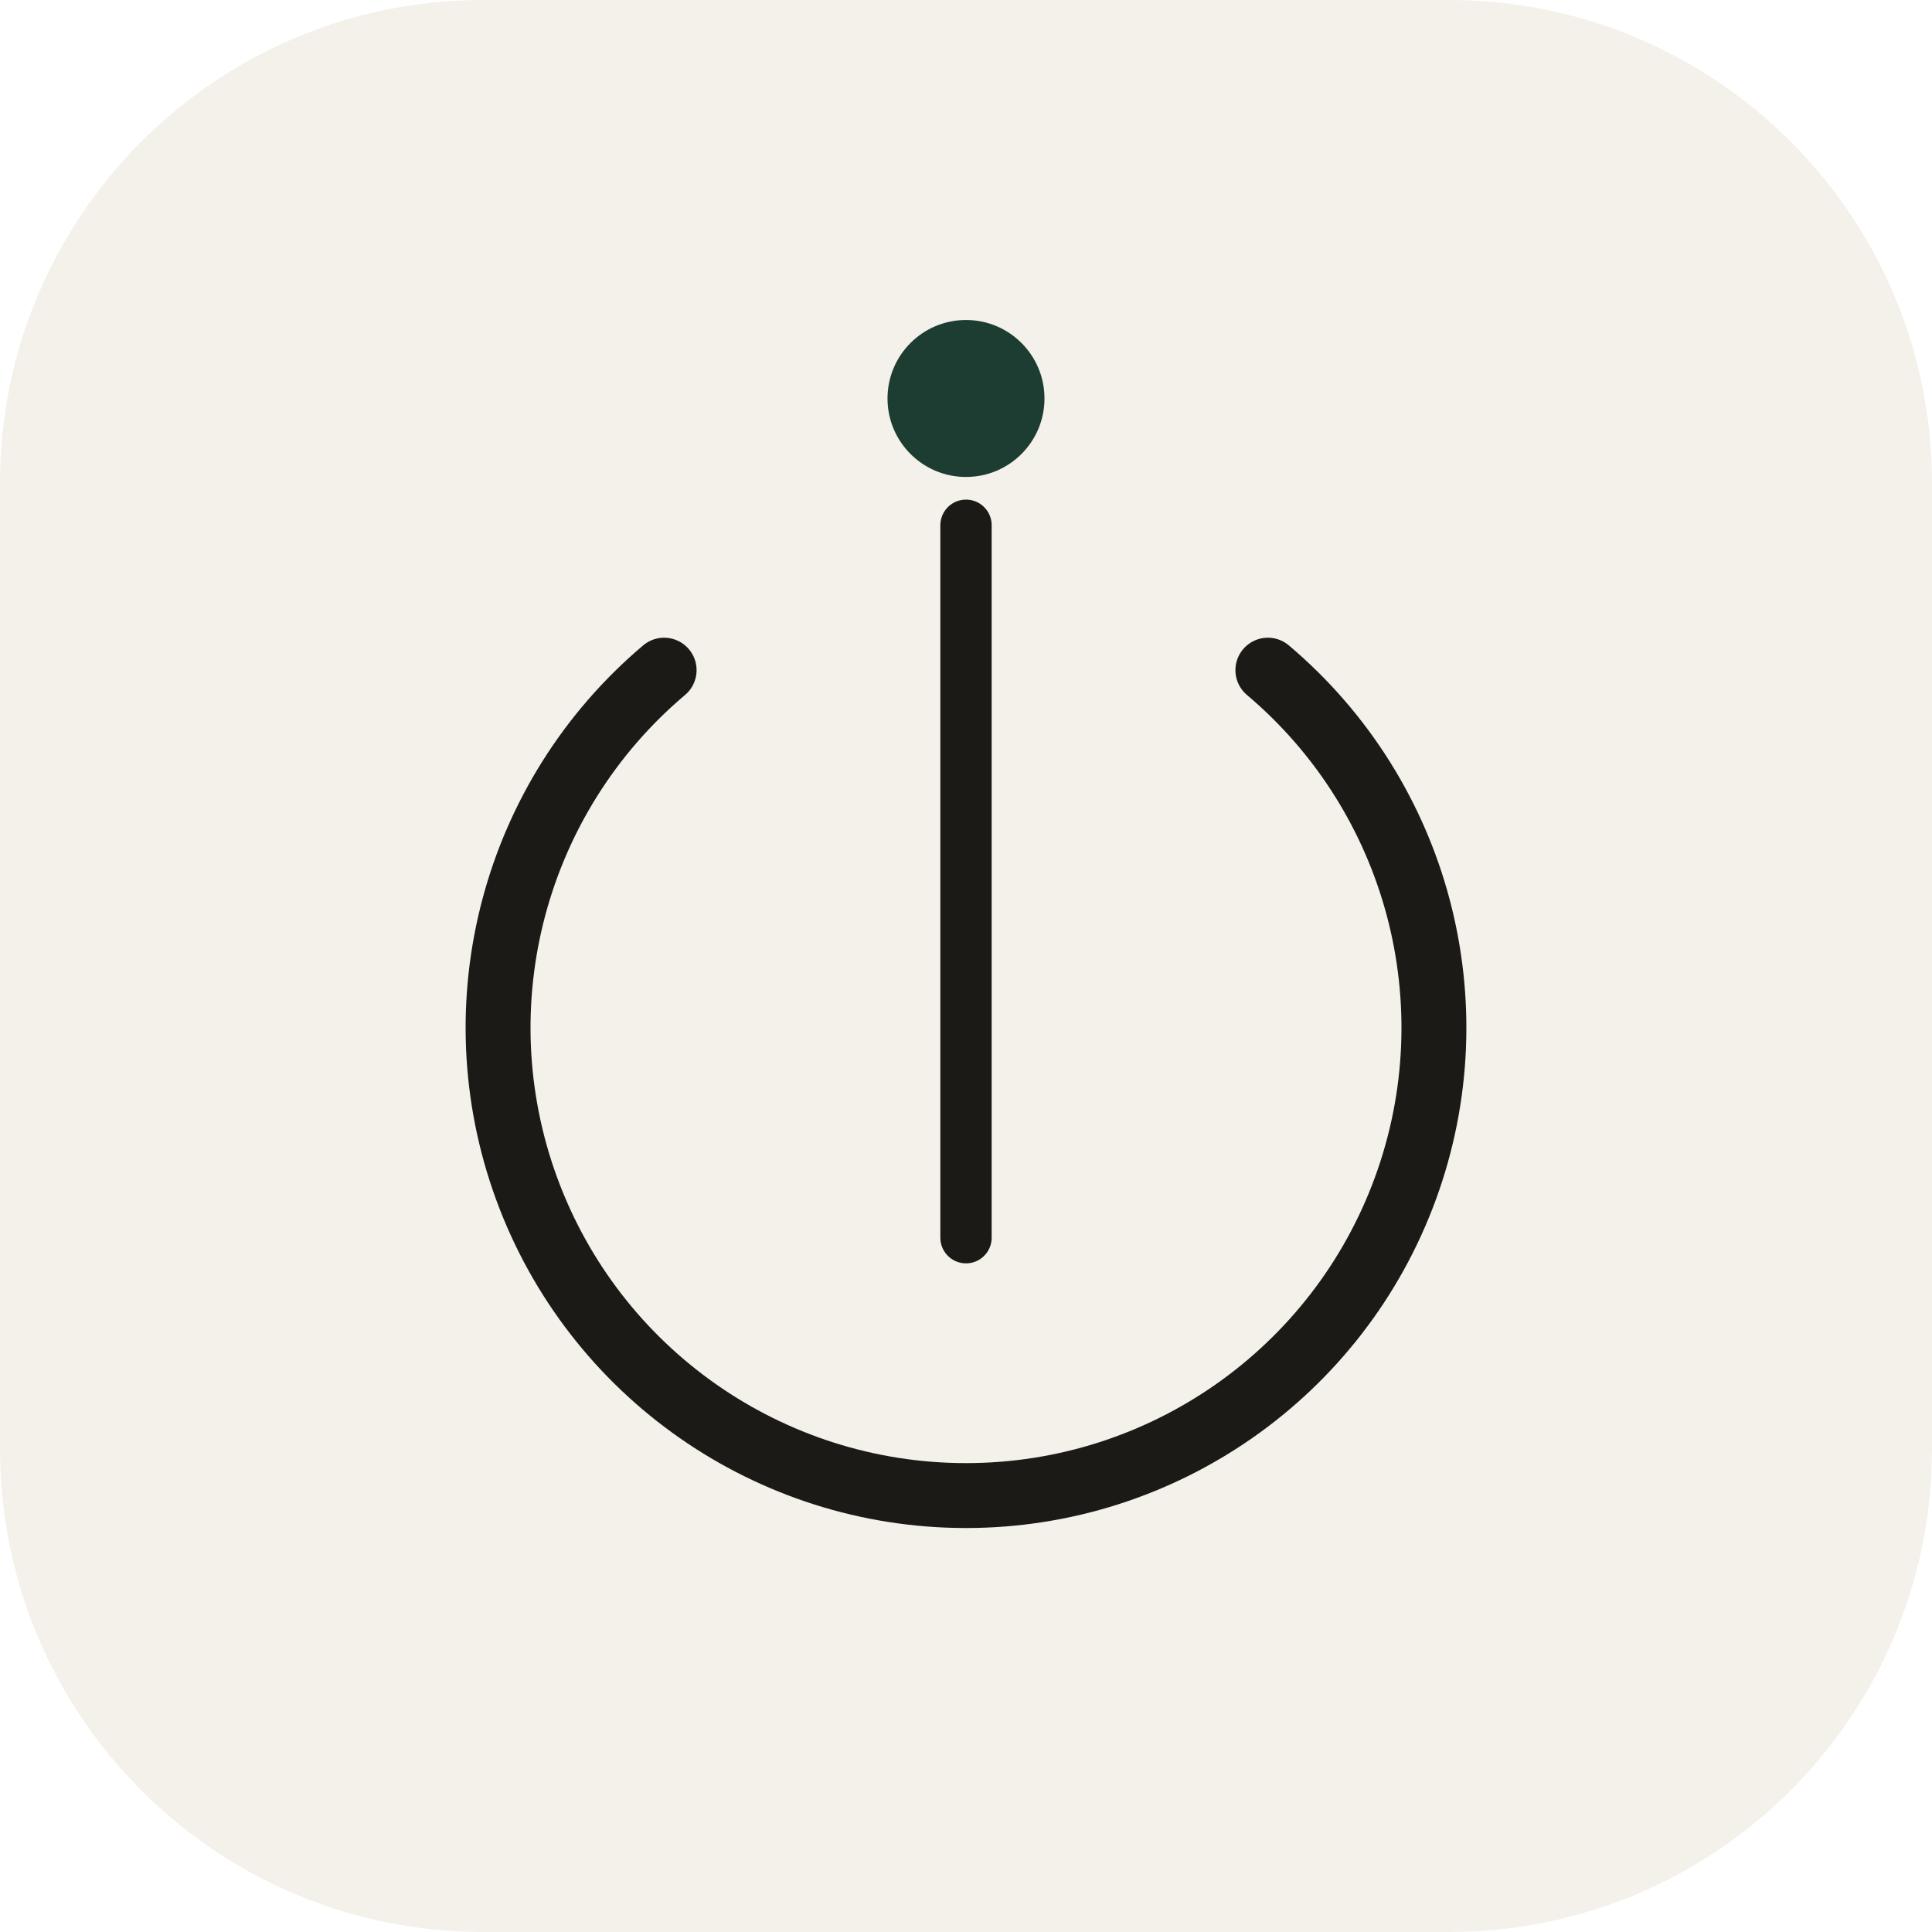
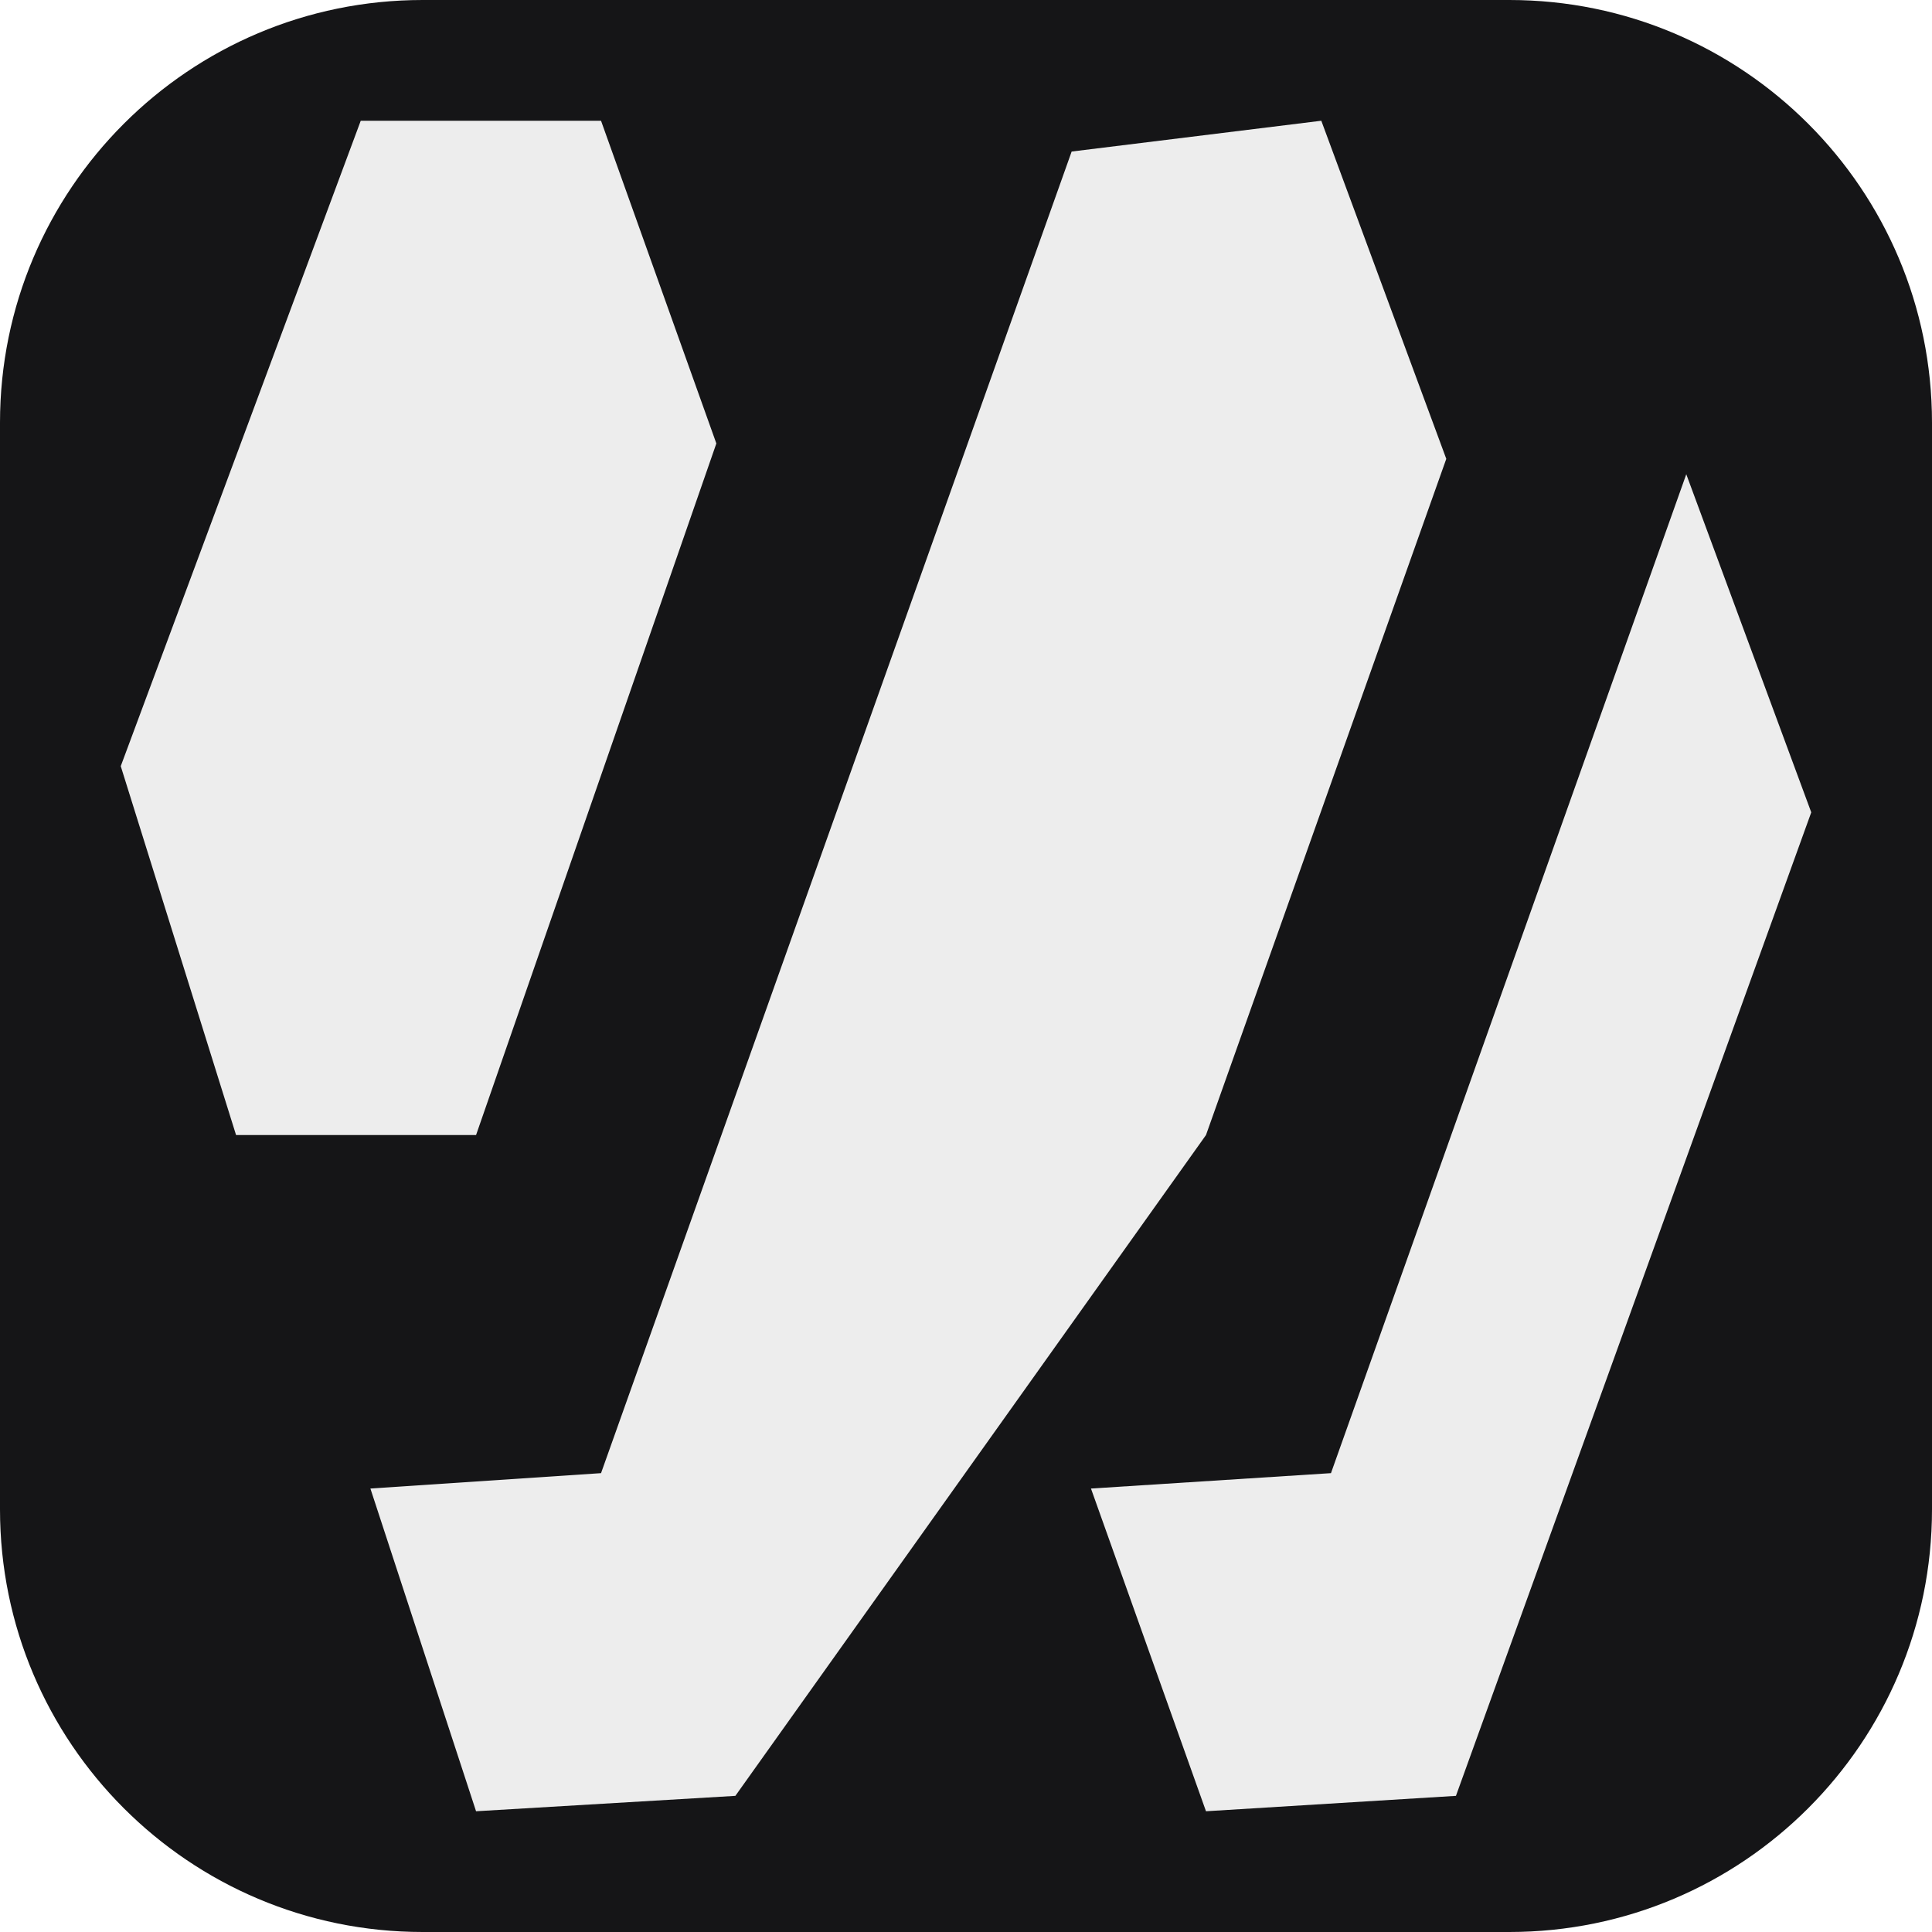
<svg xmlns="http://www.w3.org/2000/svg" viewBox="0 0 64 64">
-   <rect width="64" height="64" rx="16" fill="#f4f1ea" />
-   <path d="M42 22.2A15.5 15.5 0 1 1 22 22.2" fill="none" stroke="#1c1a16" stroke-width="2.15" stroke-linecap="round" />
-   <path d="M32 17.4V41" fill="none" stroke="#1c1a16" stroke-width="1.7" stroke-linecap="round" />
-   <circle cx="32" cy="13.2" r="2.6" fill="#1e3d32" />
+   <rect width="64" height="64" rx="14" fill="#151517" />
+   <g fill="#ededed">
+     <path d="M11.95 4 19.91 4 23.73 14.69 15.77 37.6 7.82 37.6 4 25.38Z" />
+     <path d="M35.5 5.02 43.77 4 47.91 15.2 39.95 37.6 24.36 59.49 15.77 60 12.27 49.31 19.91 48.8Z" />
+     <path d="M55.86 15.71 60 26.91 48.23 59.49 39.95 60 36.14 49.31 44.09 48.8Z" />
+   </g>
</svg>
